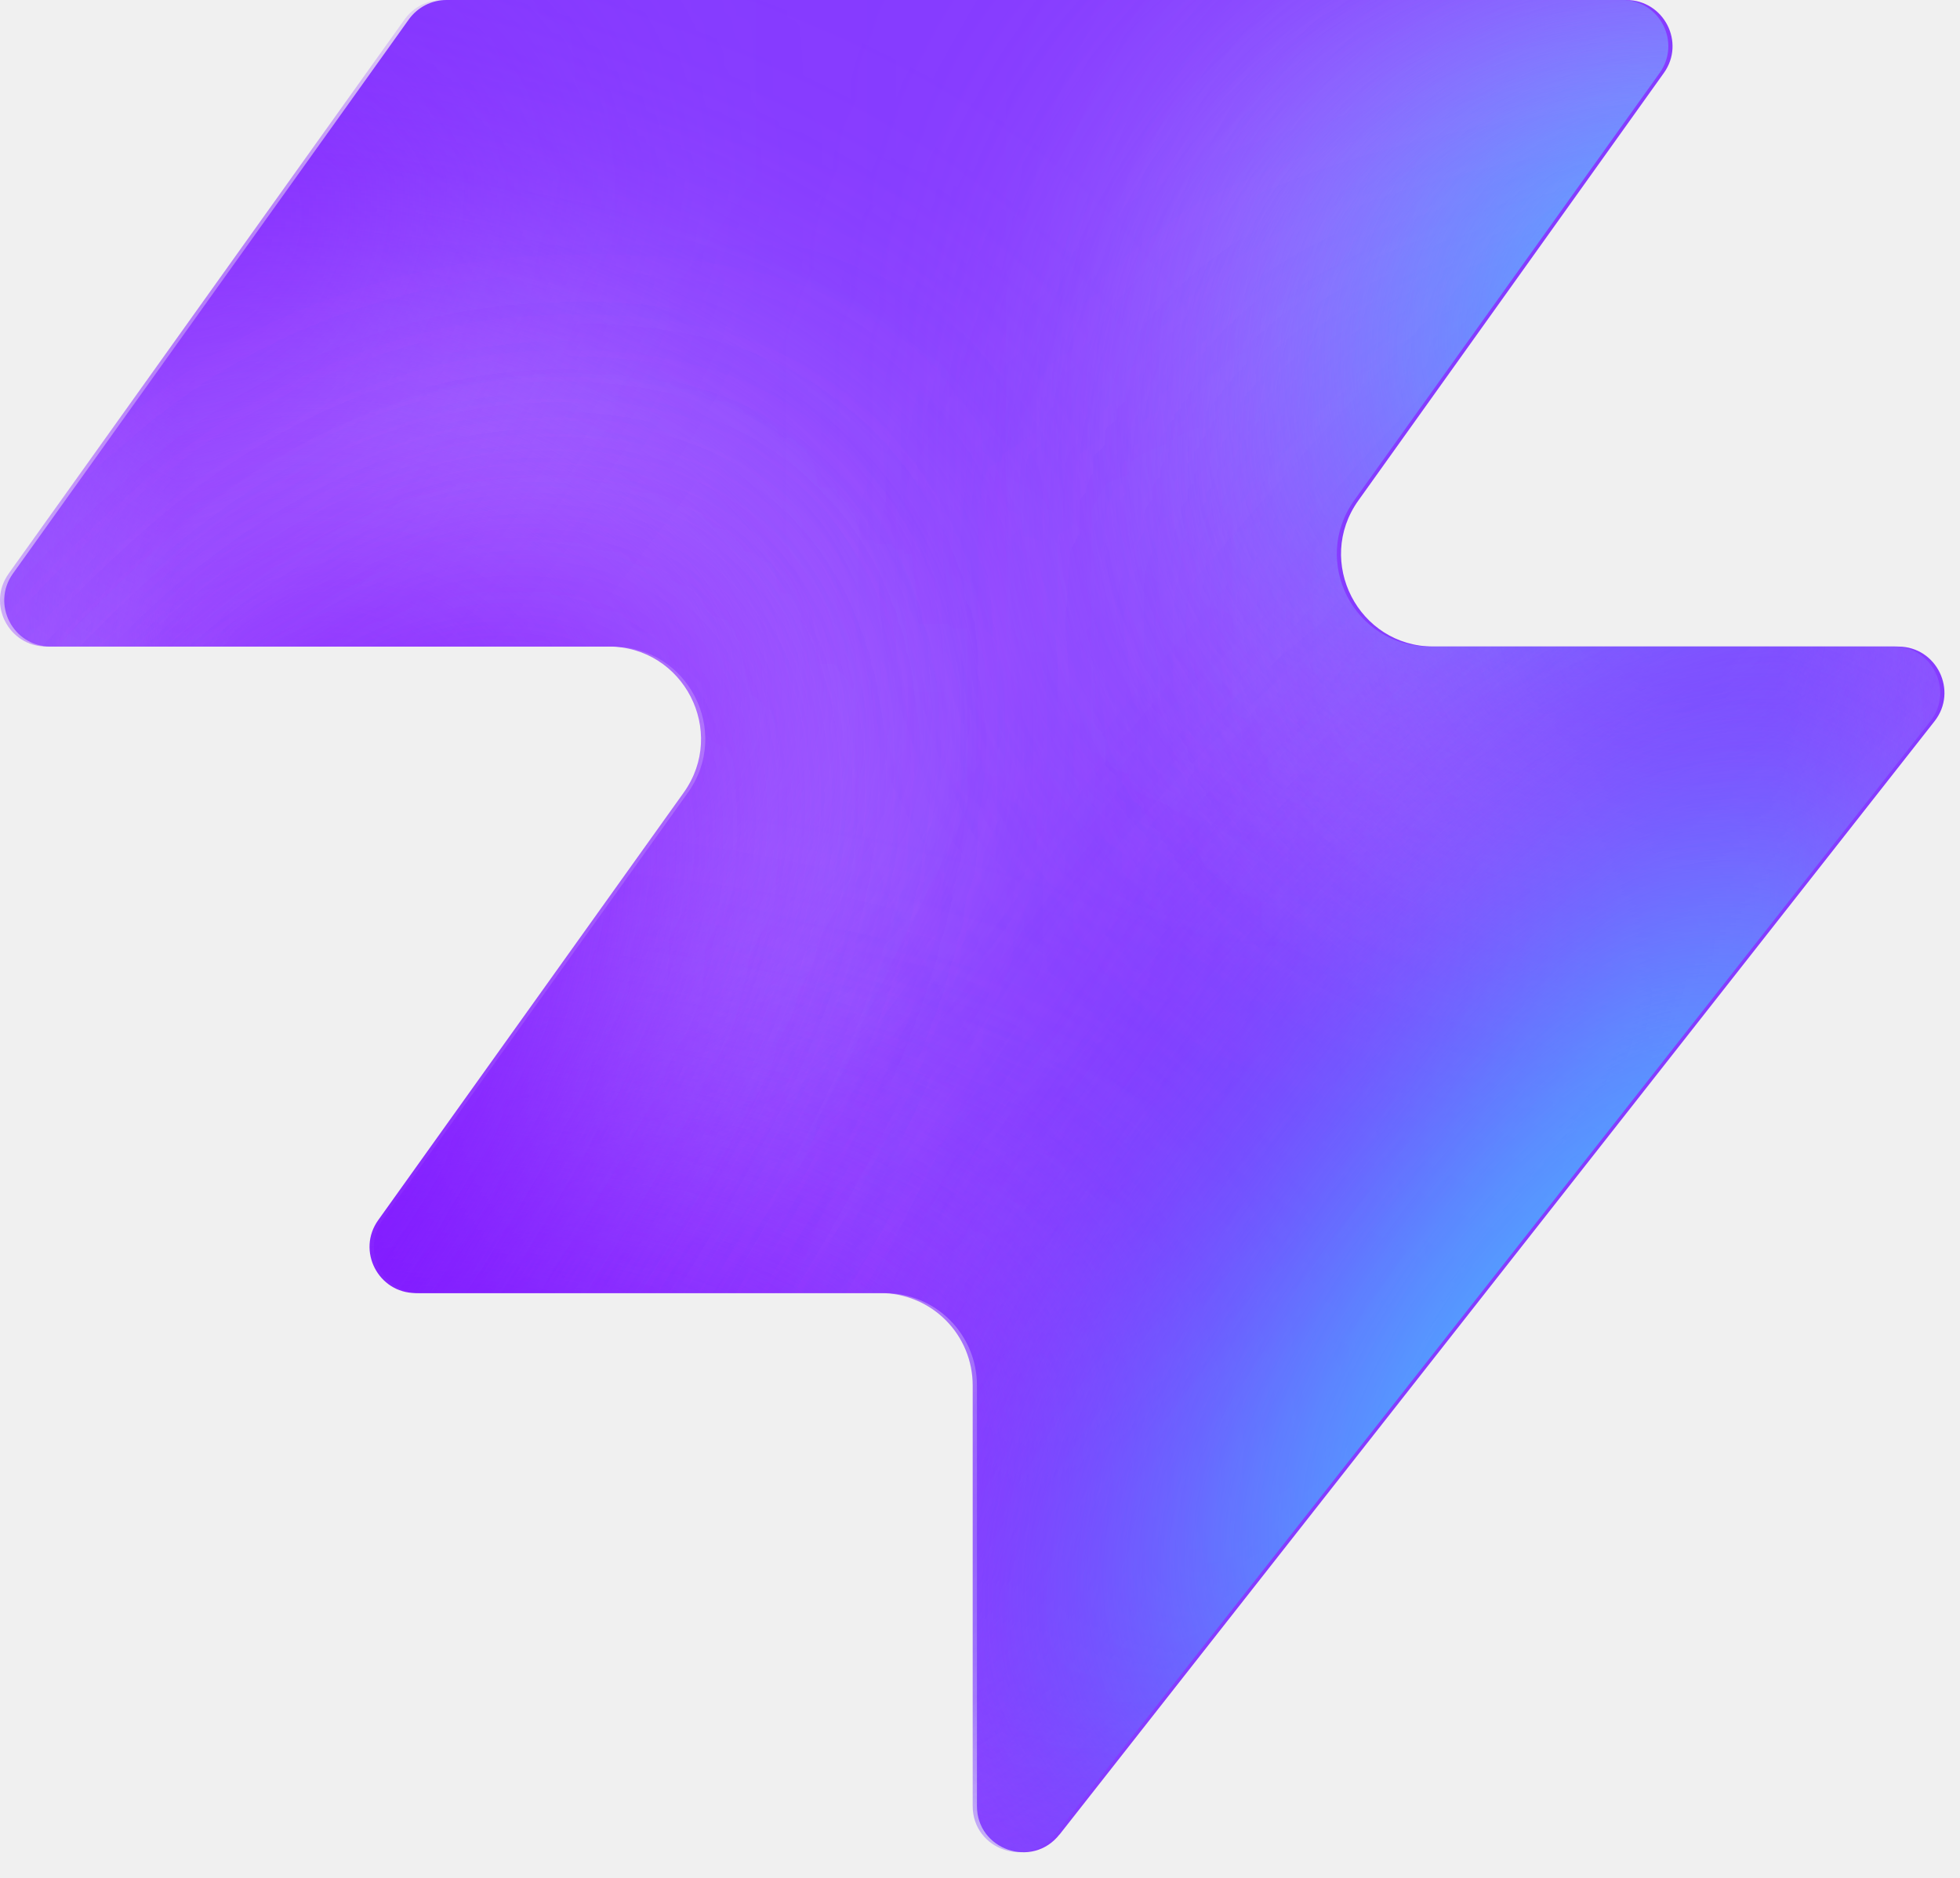
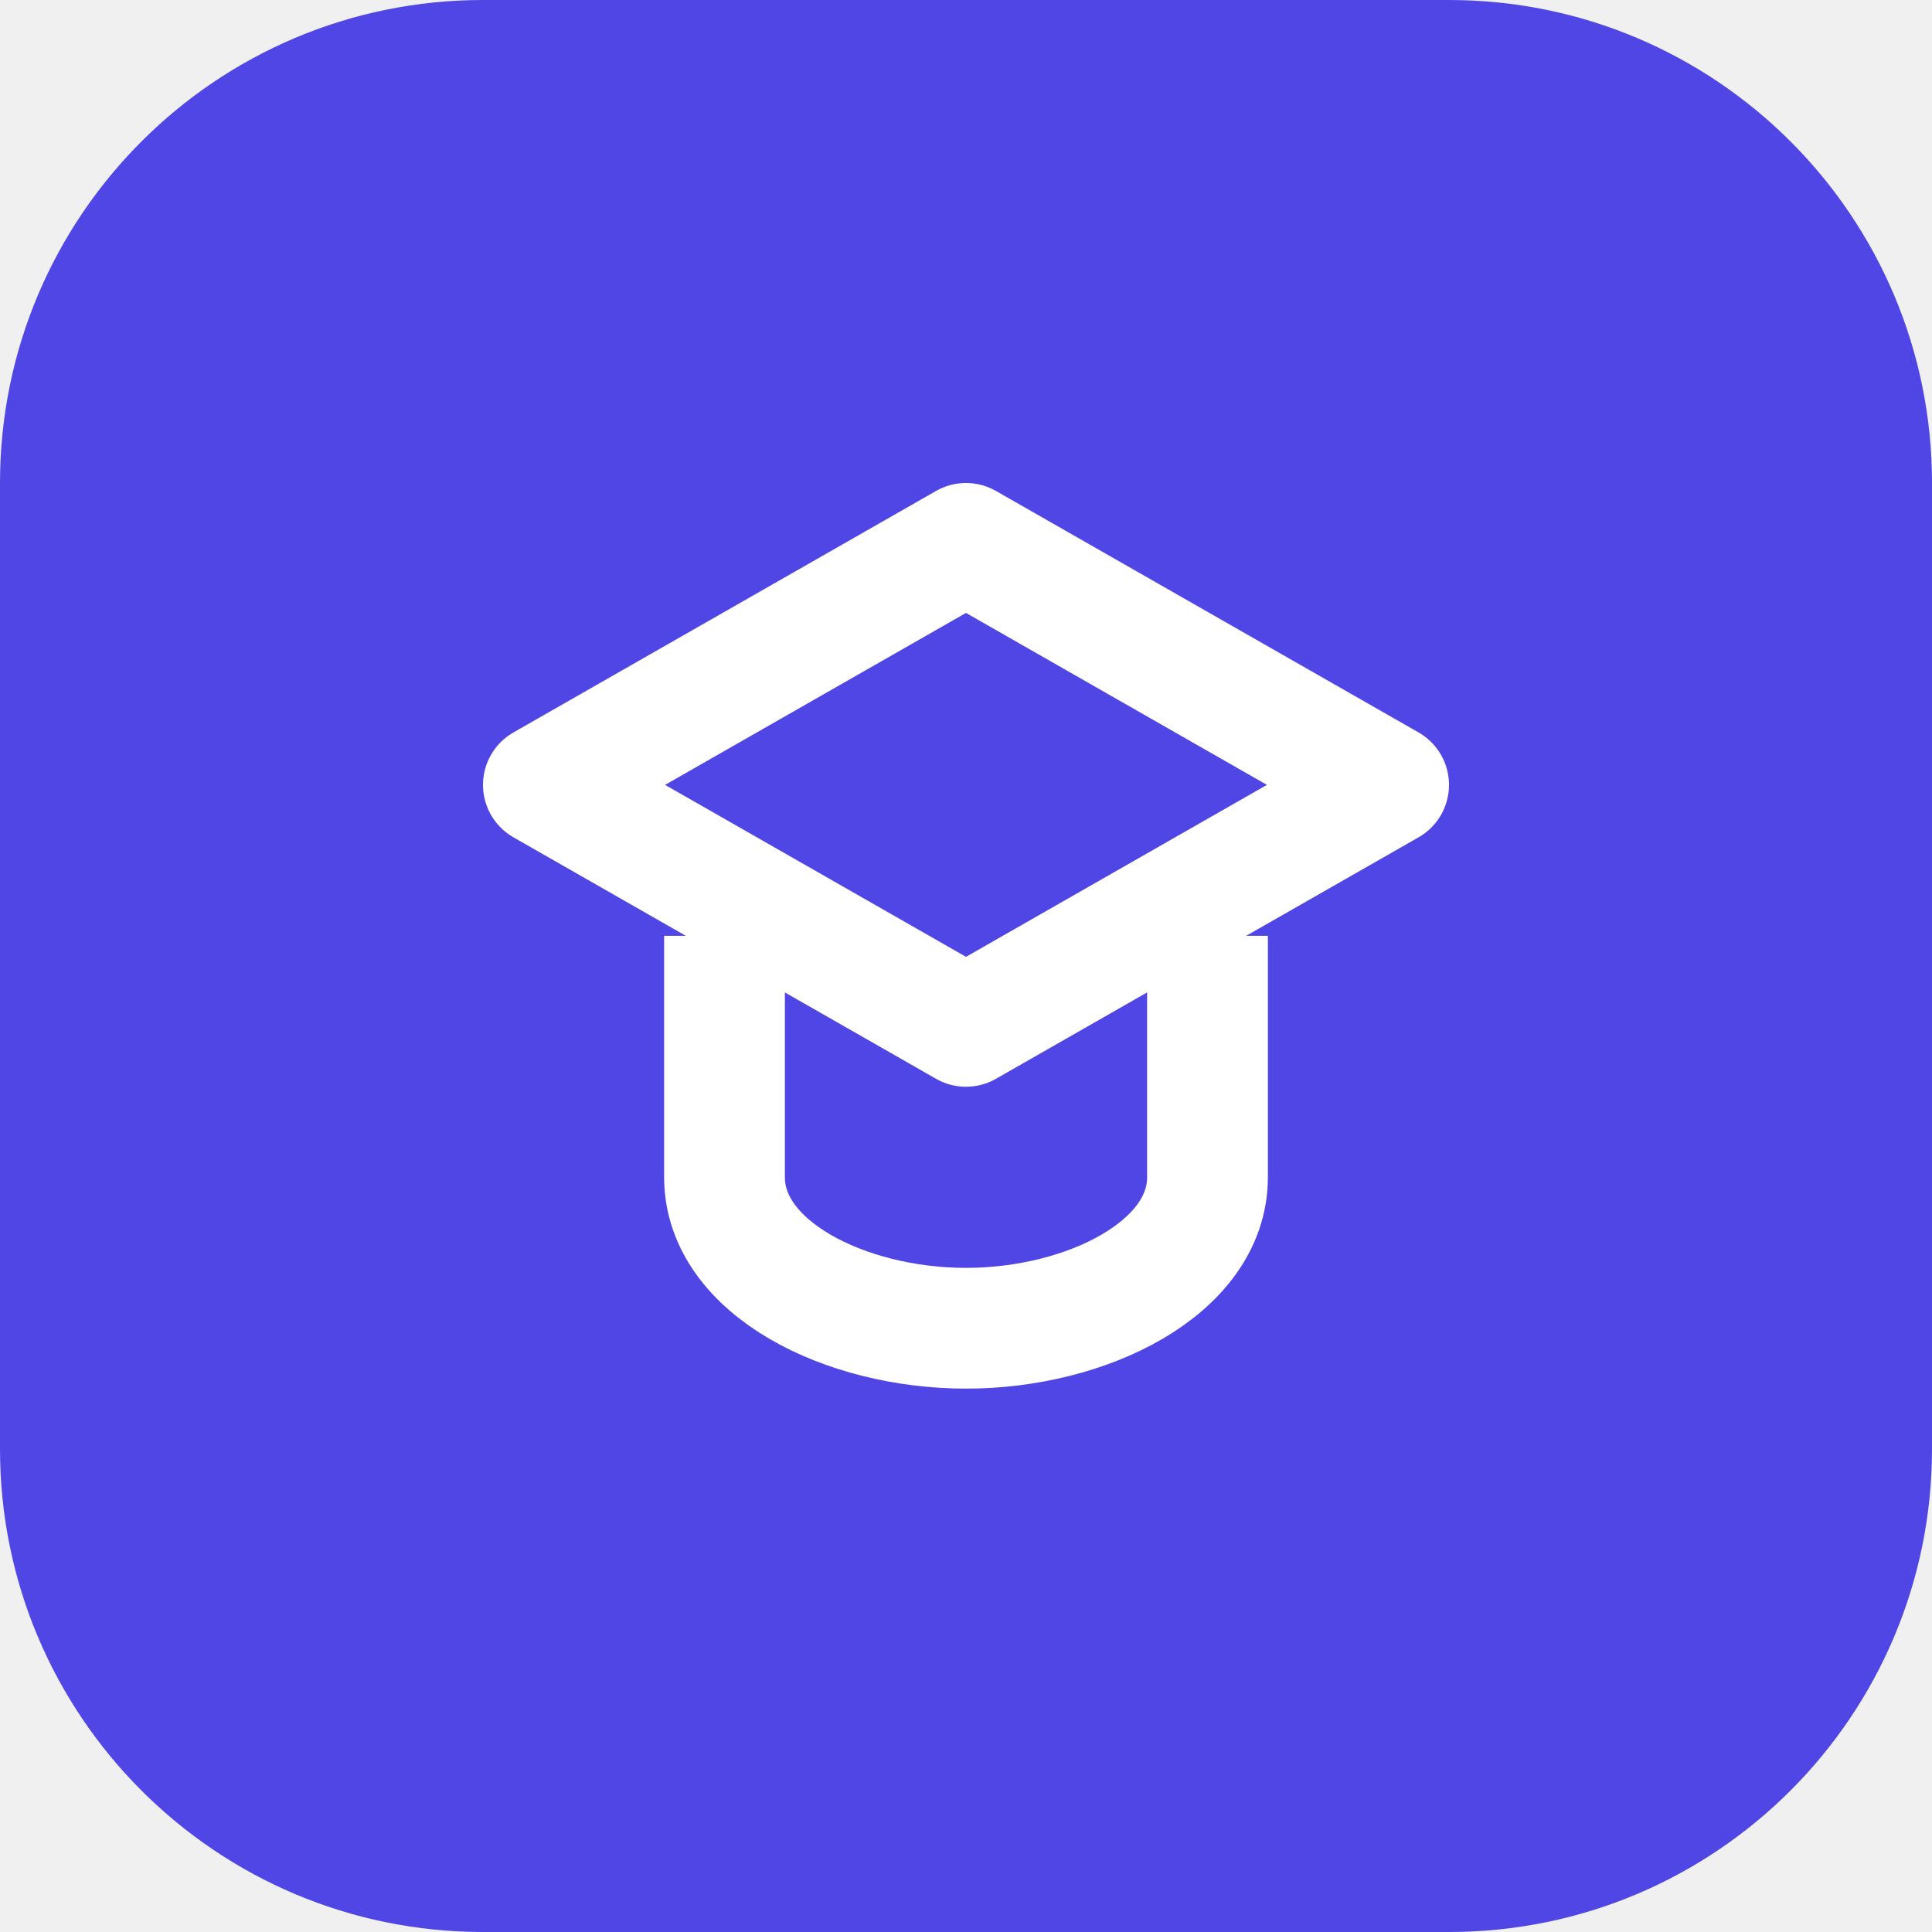
- <svg xmlns="http://www.w3.org/2000/svg" width="48" height="46" fill="none" viewBox="0 0 48 46">
-   <path fill="#863bff" d="M25.946 44.938c-.664.845-2.021.375-2.021-.698V33.937a2.26 2.26 0 0 0-2.262-2.262H10.287c-.92 0-1.456-1.04-.92-1.788l7.48-10.471c1.07-1.497 0-3.578-1.842-3.578H1.237c-.92 0-1.456-1.04-.92-1.788L10.013.474c.214-.297.556-.474.92-.474h28.894c.92 0 1.456 1.04.92 1.788l-7.48 10.471c-1.07 1.498 0 3.579 1.842 3.579h11.377c.943 0 1.473 1.088.89 1.83L25.947 44.94z" style="fill:#863bff;fill:color(display-p3 .525 .23 1);fill-opacity:1" />
-   <mask id="a" width="48" height="46" x="0" y="0" maskUnits="userSpaceOnUse" style="mask-type:alpha">
-     <path fill="#000" d="M25.842 44.938c-.664.844-2.021.375-2.021-.698V33.937a2.26 2.26 0 0 0-2.262-2.262H10.183c-.92 0-1.456-1.04-.92-1.788l7.48-10.471c1.07-1.498 0-3.579-1.842-3.579H1.133c-.92 0-1.456-1.04-.92-1.787L9.91.473c.214-.297.556-.474.92-.474h28.894c.92 0 1.456 1.04.92 1.788l-7.48 10.471c-1.07 1.498 0 3.578 1.842 3.578h11.377c.943 0 1.473 1.088.89 1.832L25.843 44.94z" style="fill:#000;fill-opacity:1" />
-   </mask>
-   <g mask="url(#a)">
-     <g filter="url(#b)">
-       <ellipse cx="5.508" cy="14.704" fill="#ede6ff" rx="5.508" ry="14.704" style="fill:#ede6ff;fill:color(display-p3 .927 .903 1);fill-opacity:1" transform="matrix(.00324 1 1 -.00324 -4.47 31.516)" />
-     </g>
-     <g filter="url(#c)">
-       <ellipse cx="10.399" cy="29.851" fill="#ede6ff" rx="10.399" ry="29.851" style="fill:#ede6ff;fill:color(display-p3 .927 .903 1);fill-opacity:1" transform="matrix(.00324 1 1 -.00324 -39.328 7.883)" />
-     </g>
-     <g filter="url(#d)">
-       <ellipse cx="5.508" cy="30.487" fill="#7e14ff" rx="5.508" ry="30.487" style="fill:#7e14ff;fill:color(display-p3 .492 .077 1);fill-opacity:1" transform="rotate(89.814 -25.913 -14.639)scale(1 -1)" />
-     </g>
-     <g filter="url(#e)">
-       <ellipse cx="5.508" cy="30.599" fill="#7e14ff" rx="5.508" ry="30.599" style="fill:#7e14ff;fill:color(display-p3 .492 .077 1);fill-opacity:1" transform="rotate(89.814 -32.644 -3.334)scale(1 -1)" />
-     </g>
-     <g filter="url(#f)">
-       <ellipse cx="5.508" cy="30.599" fill="#7e14ff" rx="5.508" ry="30.599" style="fill:#7e14ff;fill:color(display-p3 .492 .077 1);fill-opacity:1" transform="matrix(.00324 1 1 -.00324 -34.34 30.47)" />
-     </g>
-     <g filter="url(#g)">
-       <ellipse cx="14.072" cy="22.078" fill="#ede6ff" rx="14.072" ry="22.078" style="fill:#ede6ff;fill:color(display-p3 .927 .903 1);fill-opacity:1" transform="rotate(93.35 24.506 48.493)scale(-1 1)" />
-     </g>
-     <g filter="url(#h)">
-       <ellipse cx="3.47" cy="21.501" fill="#7e14ff" rx="3.47" ry="21.501" style="fill:#7e14ff;fill:color(display-p3 .492 .077 1);fill-opacity:1" transform="rotate(89.009 28.708 47.59)scale(-1 1)" />
-     </g>
-     <g filter="url(#i)">
-       <ellipse cx="3.47" cy="21.501" fill="#7e14ff" rx="3.47" ry="21.501" style="fill:#7e14ff;fill:color(display-p3 .492 .077 1);fill-opacity:1" transform="rotate(89.009 28.708 47.59)scale(-1 1)" />
-     </g>
-     <g filter="url(#j)">
-       <ellipse cx=".387" cy="8.972" fill="#7e14ff" rx="4.407" ry="29.108" style="fill:#7e14ff;fill:color(display-p3 .492 .077 1);fill-opacity:1" transform="rotate(39.51 .387 8.972)" />
-     </g>
-     <g filter="url(#k)">
-       <ellipse cx="47.523" cy="-6.092" fill="#7e14ff" rx="4.407" ry="29.108" style="fill:#7e14ff;fill:color(display-p3 .492 .077 1);fill-opacity:1" transform="rotate(37.892 47.523 -6.092)" />
-     </g>
-     <g filter="url(#l)">
-       <ellipse cx="41.412" cy="6.333" fill="#47bfff" rx="5.971" ry="9.665" style="fill:#47bfff;fill:color(display-p3 .28 .748 1);fill-opacity:1" transform="rotate(37.892 41.412 6.333)" />
-     </g>
-     <g filter="url(#m)">
-       <ellipse cx="-1.879" cy="38.332" fill="#7e14ff" rx="4.407" ry="29.108" style="fill:#7e14ff;fill:color(display-p3 .492 .077 1);fill-opacity:1" transform="rotate(37.892 -1.88 38.332)" />
-     </g>
-     <g filter="url(#n)">
-       <ellipse cx="-1.879" cy="38.332" fill="#7e14ff" rx="4.407" ry="29.108" style="fill:#7e14ff;fill:color(display-p3 .492 .077 1);fill-opacity:1" transform="rotate(37.892 -1.88 38.332)" />
-     </g>
-     <g filter="url(#o)">
-       <ellipse cx="35.651" cy="29.907" fill="#7e14ff" rx="4.407" ry="29.108" style="fill:#7e14ff;fill:color(display-p3 .492 .077 1);fill-opacity:1" transform="rotate(37.892 35.651 29.907)" />
-     </g>
-     <g filter="url(#p)">
-       <ellipse cx="38.418" cy="32.4" fill="#47bfff" rx="5.971" ry="15.297" style="fill:#47bfff;fill:color(display-p3 .28 .748 1);fill-opacity:1" transform="rotate(37.892 38.418 32.4)" />
-     </g>
-   </g>
-   <defs>
-     <filter id="b" width="60.045" height="41.654" x="-19.77" y="16.149" color-interpolation-filters="sRGB" filterUnits="userSpaceOnUse">
-       <feFlood flood-opacity="0" result="BackgroundImageFix" />
-       <feBlend in="SourceGraphic" in2="BackgroundImageFix" result="shape" />
-       <feGaussianBlur result="effect1_foregroundBlur_2002_17158" stdDeviation="7.659" />
-     </filter>
-     <filter id="c" width="90.34" height="51.437" x="-54.613" y="-7.533" color-interpolation-filters="sRGB" filterUnits="userSpaceOnUse">
-       <feFlood flood-opacity="0" result="BackgroundImageFix" />
-       <feBlend in="SourceGraphic" in2="BackgroundImageFix" result="shape" />
-       <feGaussianBlur result="effect1_foregroundBlur_2002_17158" stdDeviation="7.659" />
-     </filter>
-     <filter id="d" width="79.355" height="29.4" x="-49.64" y="2.03" color-interpolation-filters="sRGB" filterUnits="userSpaceOnUse">
-       <feFlood flood-opacity="0" result="BackgroundImageFix" />
-       <feBlend in="SourceGraphic" in2="BackgroundImageFix" result="shape" />
-       <feGaussianBlur result="effect1_foregroundBlur_2002_17158" stdDeviation="4.596" />
-     </filter>
-     <filter id="e" width="79.579" height="29.4" x="-45.045" y="20.029" color-interpolation-filters="sRGB" filterUnits="userSpaceOnUse">
-       <feFlood flood-opacity="0" result="BackgroundImageFix" />
-       <feBlend in="SourceGraphic" in2="BackgroundImageFix" result="shape" />
-       <feGaussianBlur result="effect1_foregroundBlur_2002_17158" stdDeviation="4.596" />
-     </filter>
-     <filter id="f" width="79.579" height="29.4" x="-43.513" y="21.178" color-interpolation-filters="sRGB" filterUnits="userSpaceOnUse">
-       <feFlood flood-opacity="0" result="BackgroundImageFix" />
-       <feBlend in="SourceGraphic" in2="BackgroundImageFix" result="shape" />
-       <feGaussianBlur result="effect1_foregroundBlur_2002_17158" stdDeviation="4.596" />
-     </filter>
-     <filter id="g" width="74.749" height="58.852" x="15.756" y="-17.901" color-interpolation-filters="sRGB" filterUnits="userSpaceOnUse">
-       <feFlood flood-opacity="0" result="BackgroundImageFix" />
-       <feBlend in="SourceGraphic" in2="BackgroundImageFix" result="shape" />
-       <feGaussianBlur result="effect1_foregroundBlur_2002_17158" stdDeviation="7.659" />
-     </filter>
-     <filter id="h" width="61.377" height="25.362" x="23.548" y="2.284" color-interpolation-filters="sRGB" filterUnits="userSpaceOnUse">
-       <feFlood flood-opacity="0" result="BackgroundImageFix" />
-       <feBlend in="SourceGraphic" in2="BackgroundImageFix" result="shape" />
-       <feGaussianBlur result="effect1_foregroundBlur_2002_17158" stdDeviation="4.596" />
-     </filter>
-     <filter id="i" width="61.377" height="25.362" x="23.548" y="2.284" color-interpolation-filters="sRGB" filterUnits="userSpaceOnUse">
-       <feFlood flood-opacity="0" result="BackgroundImageFix" />
-       <feBlend in="SourceGraphic" in2="BackgroundImageFix" result="shape" />
-       <feGaussianBlur result="effect1_foregroundBlur_2002_17158" stdDeviation="4.596" />
-     </filter>
-     <filter id="j" width="56.045" height="63.649" x="-27.636" y="-22.853" color-interpolation-filters="sRGB" filterUnits="userSpaceOnUse">
-       <feFlood flood-opacity="0" result="BackgroundImageFix" />
-       <feBlend in="SourceGraphic" in2="BackgroundImageFix" result="shape" />
-       <feGaussianBlur result="effect1_foregroundBlur_2002_17158" stdDeviation="4.596" />
-     </filter>
-     <filter id="k" width="54.814" height="64.646" x="20.116" y="-38.415" color-interpolation-filters="sRGB" filterUnits="userSpaceOnUse">
-       <feFlood flood-opacity="0" result="BackgroundImageFix" />
-       <feBlend in="SourceGraphic" in2="BackgroundImageFix" result="shape" />
-       <feGaussianBlur result="effect1_foregroundBlur_2002_17158" stdDeviation="4.596" />
-     </filter>
-     <filter id="l" width="33.541" height="35.313" x="24.641" y="-11.323" color-interpolation-filters="sRGB" filterUnits="userSpaceOnUse">
-       <feFlood flood-opacity="0" result="BackgroundImageFix" />
-       <feBlend in="SourceGraphic" in2="BackgroundImageFix" result="shape" />
-       <feGaussianBlur result="effect1_foregroundBlur_2002_17158" stdDeviation="4.596" />
-     </filter>
-     <filter id="m" width="54.814" height="64.646" x="-29.286" y="6.009" color-interpolation-filters="sRGB" filterUnits="userSpaceOnUse">
-       <feFlood flood-opacity="0" result="BackgroundImageFix" />
-       <feBlend in="SourceGraphic" in2="BackgroundImageFix" result="shape" />
-       <feGaussianBlur result="effect1_foregroundBlur_2002_17158" stdDeviation="4.596" />
-     </filter>
-     <filter id="n" width="54.814" height="64.646" x="-29.286" y="6.009" color-interpolation-filters="sRGB" filterUnits="userSpaceOnUse">
-       <feFlood flood-opacity="0" result="BackgroundImageFix" />
-       <feBlend in="SourceGraphic" in2="BackgroundImageFix" result="shape" />
-       <feGaussianBlur result="effect1_foregroundBlur_2002_17158" stdDeviation="4.596" />
-     </filter>
-     <filter id="o" width="54.814" height="64.646" x="8.244" y="-2.416" color-interpolation-filters="sRGB" filterUnits="userSpaceOnUse">
-       <feFlood flood-opacity="0" result="BackgroundImageFix" />
-       <feBlend in="SourceGraphic" in2="BackgroundImageFix" result="shape" />
-       <feGaussianBlur result="effect1_foregroundBlur_2002_17158" stdDeviation="4.596" />
-     </filter>
-     <filter id="p" width="39.409" height="43.623" x="18.713" y="10.588" color-interpolation-filters="sRGB" filterUnits="userSpaceOnUse">
-       <feFlood flood-opacity="0" result="BackgroundImageFix" />
-       <feBlend in="SourceGraphic" in2="BackgroundImageFix" result="shape" />
-       <feGaussianBlur result="effect1_foregroundBlur_2002_17158" stdDeviation="4.596" />
-     </filter>
-   </defs>
+ <svg xmlns="http://www.w3.org/2000/svg" viewBox="0 0 32 32">
+   <rect width="32" height="32" rx="8" fill="#4F46E5" />
+   <path d="M9 13l7-4 7 4-7 4-7-4zm3 2.5v4c0 1.5 2 2.5 4 2.5s4-1 4-2.5v-4" fill="none" stroke="#fff" stroke-width="2" stroke-linejoin="round" />
</svg>
